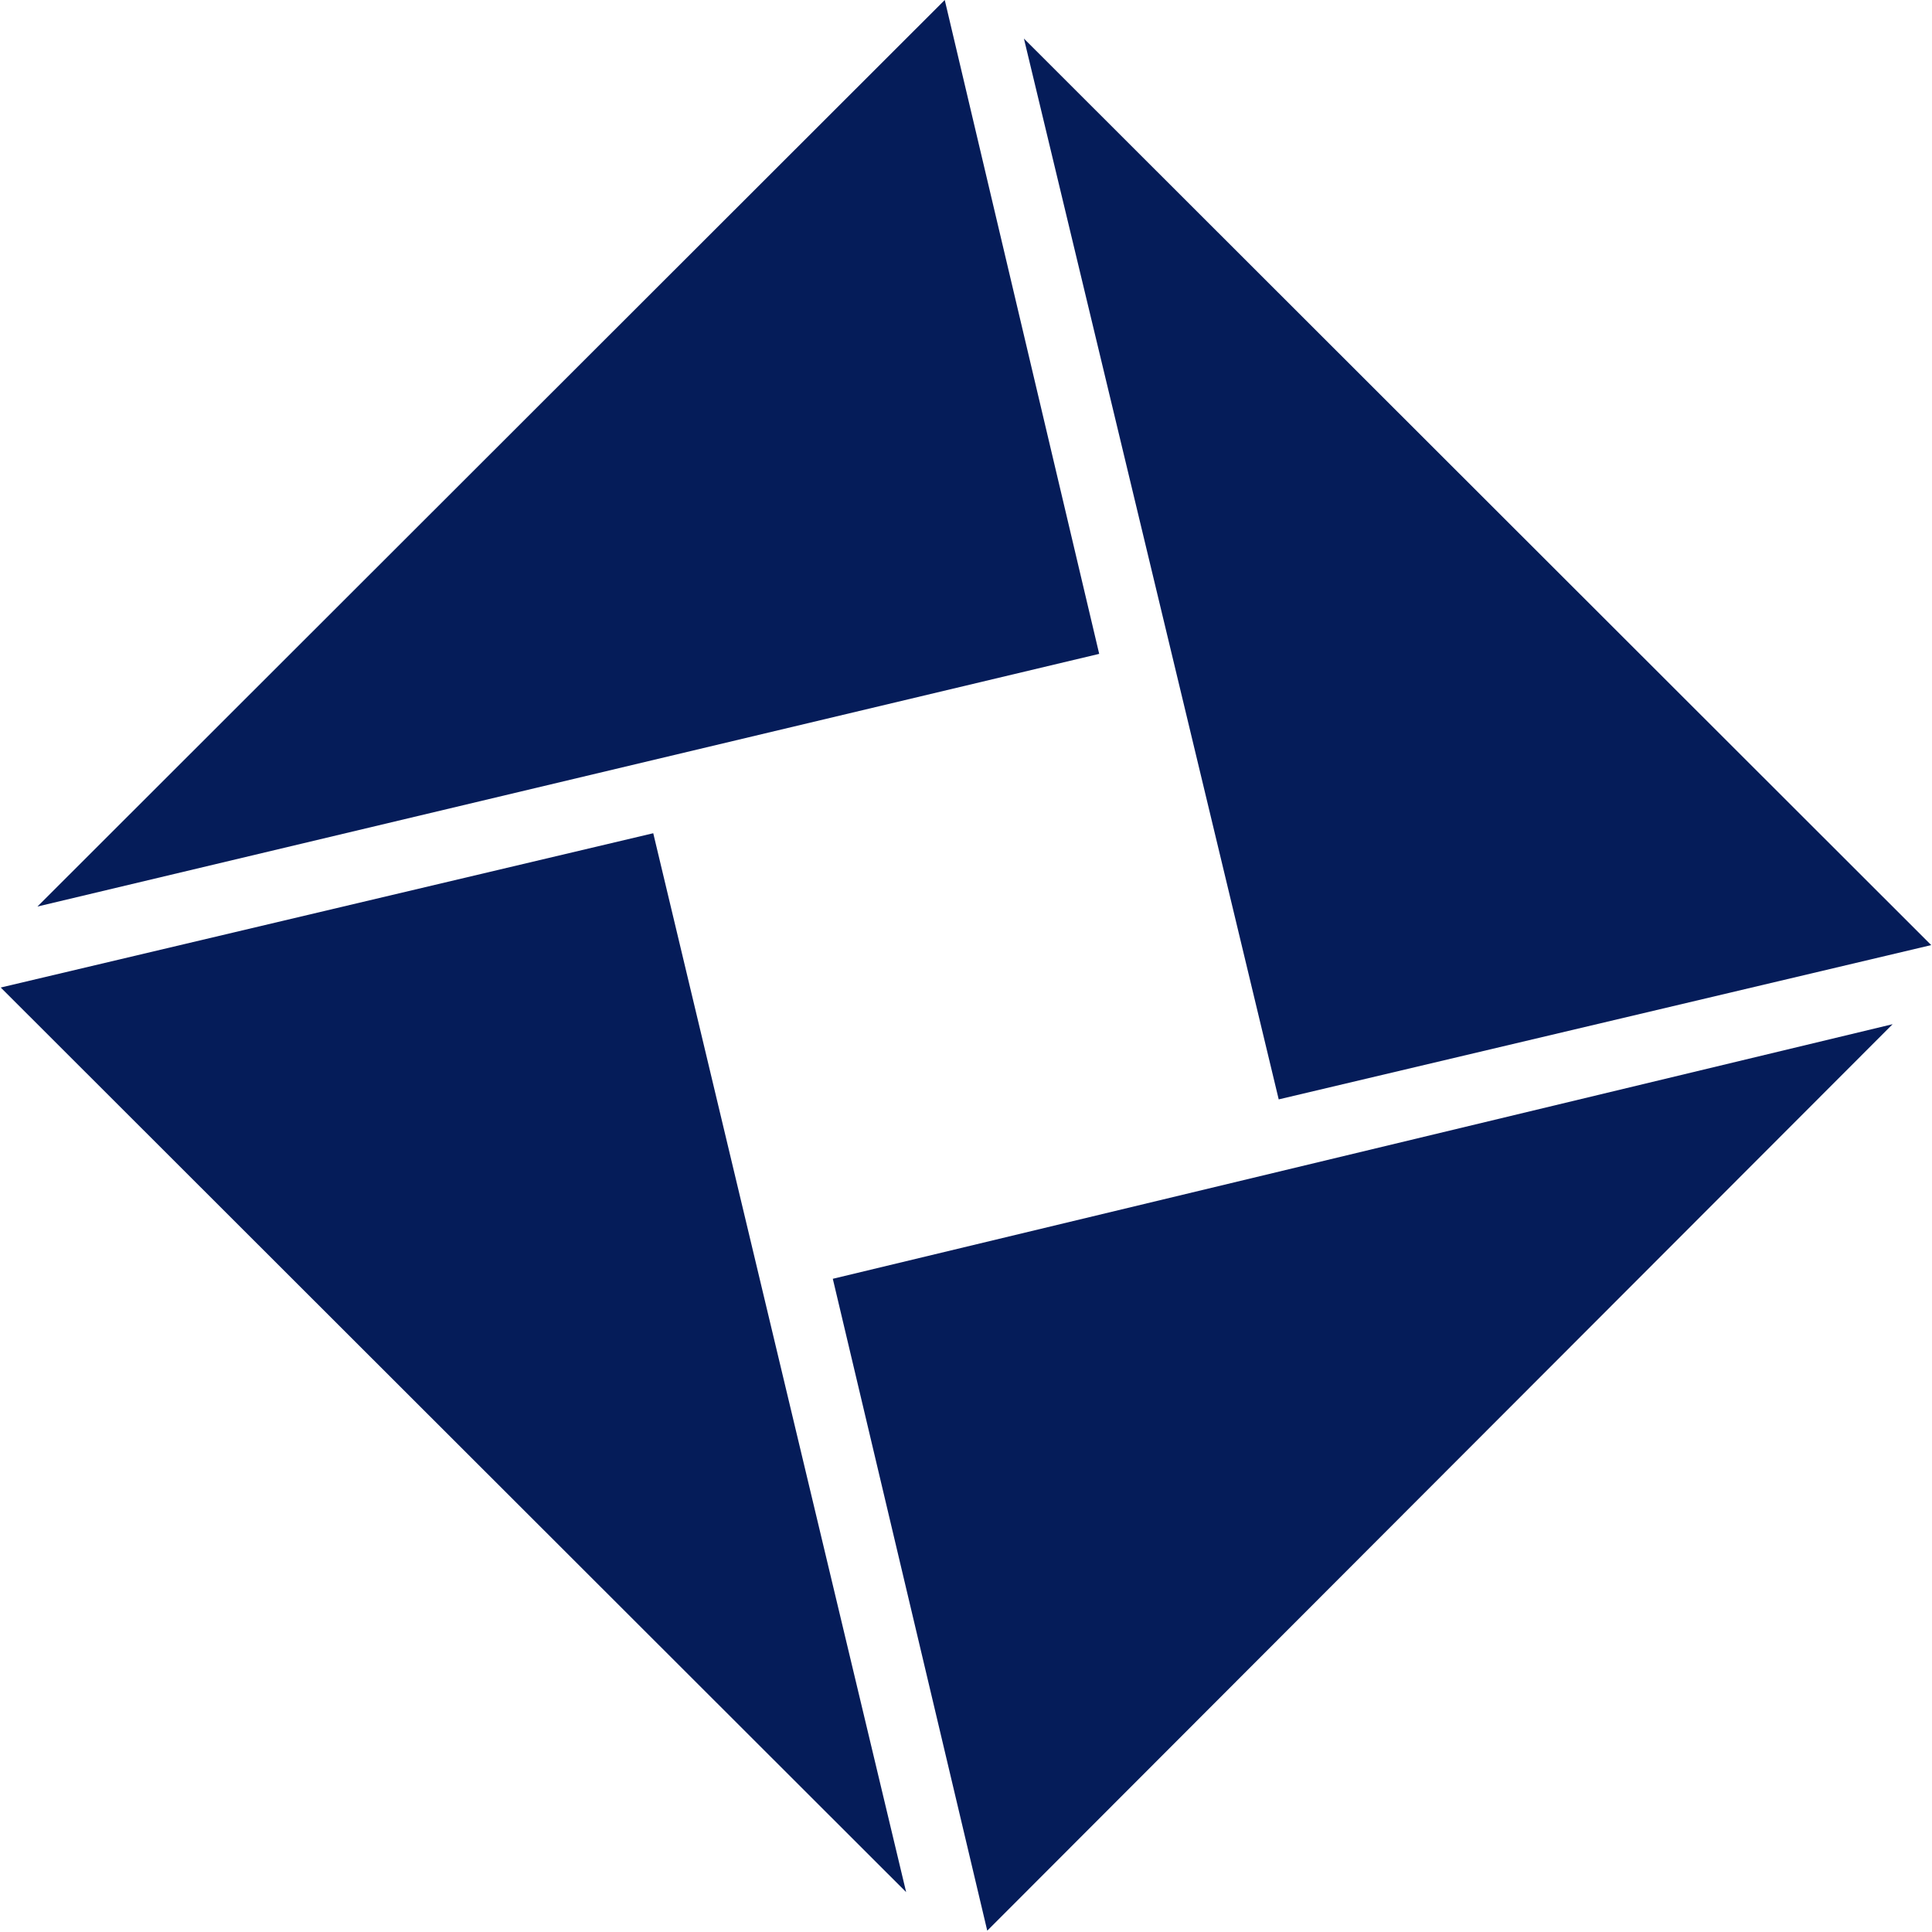
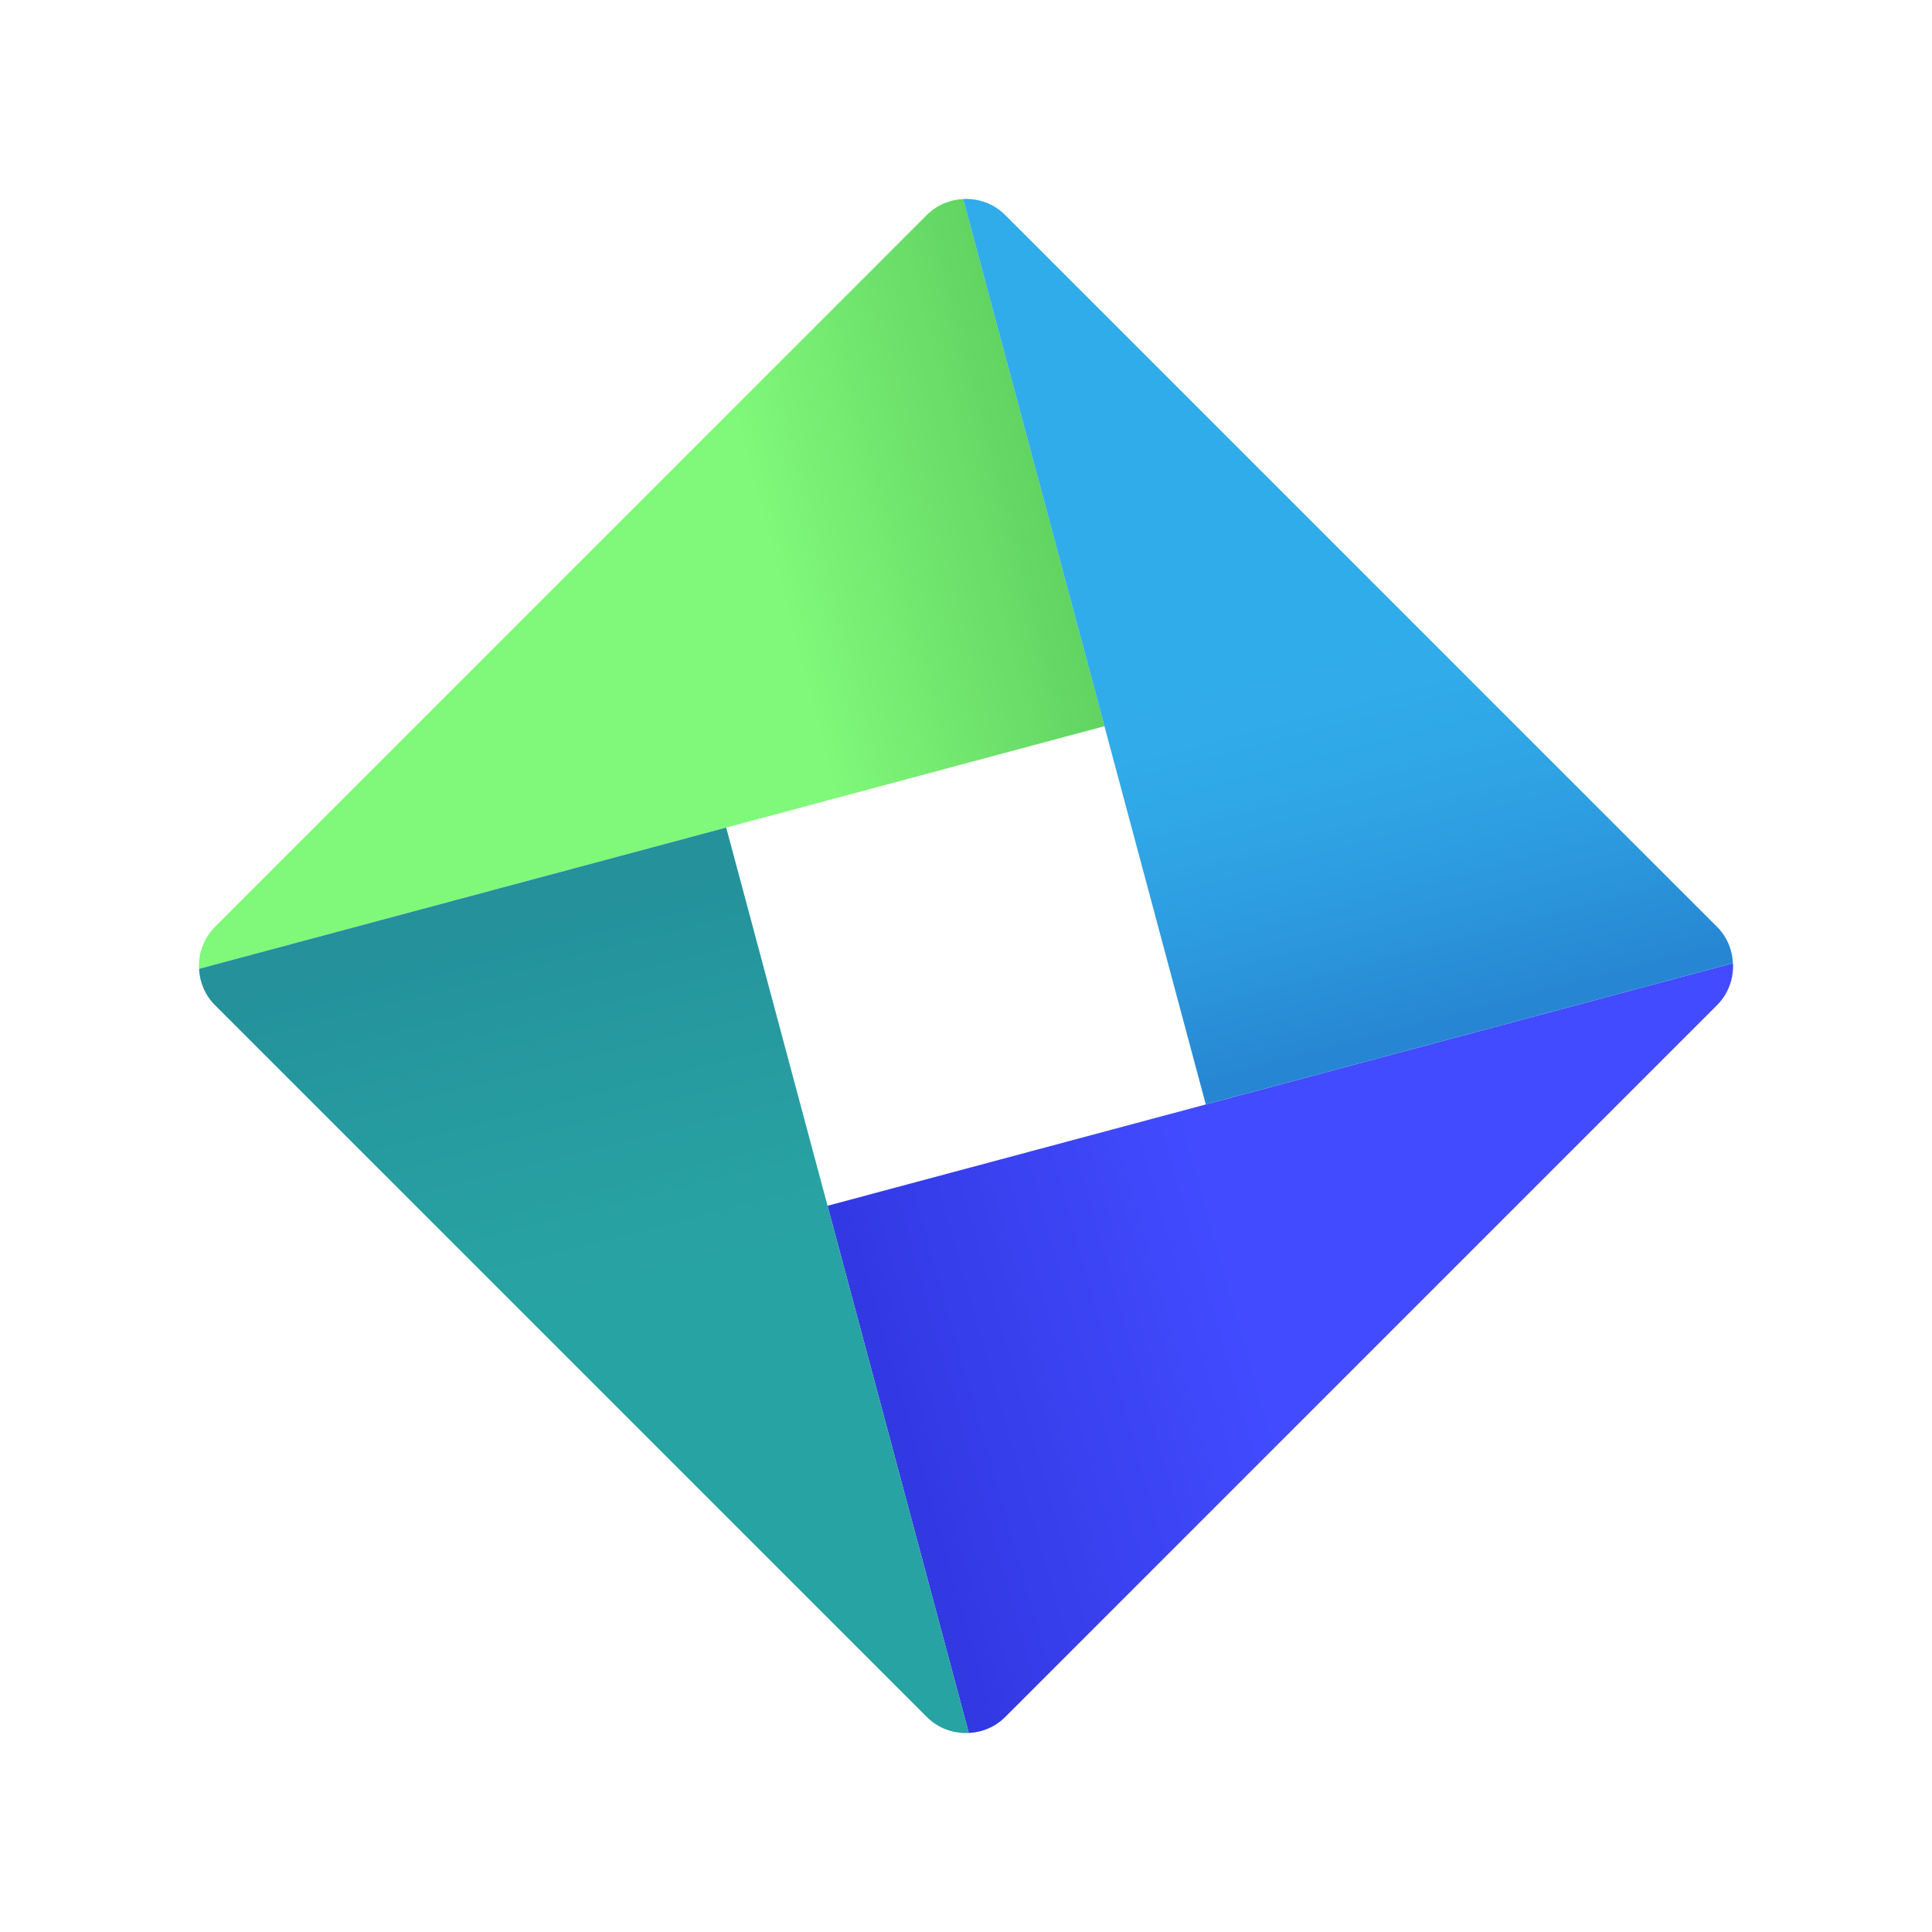
- <svg xmlns="http://www.w3.org/2000/svg" viewBox="0 0 50 50" version="1.1">
-   <g id="Page-1" stroke="none" stroke-width="1" fill="none" fill-rule="evenodd">
-     <g id="Group-15" fill="#051C59">
-       <polygon id="Fill-1" points="24.45 0 0.969 23.461 28.447 16.922" />
-       <polygon id="Fill-2" points="48.981 26.506 25.55 49.966 21.553 33.095">
-       </polygon>
-       <polygon id="Fill-3" points="26.499 0.998 49.98 24.459 33.093 28.452">
-       </polygon>
-       <polygon id="Fill-4" points="23.451 48.968 0.019 25.557 16.906 21.564">
-       </polygon>
+ <svg xmlns="http://www.w3.org/2000/svg" viewBox="0 0 626 626">
+   <defs>
+     <style>
+       .cls-1 {
+         fill: #31acea;
+       }
+ 
+       .cls-2 {
+         fill: #424bff;
+       }
+ 
+       .cls-3 {
+         fill: #80f879;
+       }
+ 
+       .cls-4 {
+         fill: #28a3a3;
+       }
+ 
+       .cls-5 {
+         isolation: isolate;
+       }
+ 
+       .cls-6 {
+         fill: url(#Unbenannter_Verlauf_40);
+         opacity: .13;
+       }
+ 
+       .cls-6, .cls-7, .cls-8, .cls-9 {
+         mix-blend-mode: multiply;
+       }
+ 
+       .cls-7 {
+         fill: url(#Unbenannter_Verlauf_37);
+         opacity: .25;
+       }
+ 
+       .cls-8 {
+         fill: url(#Unbenannter_Verlauf_46);
+         opacity: .3;
+       }
+ 
+       .cls-9 {
+         fill: url(#Unbenannter_Verlauf_39);
+         opacity: .32;
+       }
+     </style>
+     <linearGradient id="Unbenannter_Verlauf_39" data-name="Unbenannter Verlauf 39" x1="190.86" y1="188.32" x2="376.65" y2="139.71" gradientUnits="userSpaceOnUse">
+       <stop offset=".31" stop-color="#fff" />
+       <stop offset=".47" stop-color="#c1d9cb" />
+       <stop offset=".83" stop-color="#277c4c" />
+       <stop offset=".9" stop-color="#096a34" />
+     </linearGradient>
+     <linearGradient id="Unbenannter_Verlauf_46" data-name="Unbenannter Verlauf 46" x1="481.39" y1="422.33" x2="286.81" y2="477.55" gradientUnits="userSpaceOnUse">
+       <stop offset=".38" stop-color="#fff" />
+       <stop offset="1" stop-color="#241f9c" />
+     </linearGradient>
+     <linearGradient id="Unbenannter_Verlauf_40" data-name="Unbenannter Verlauf 40" x1="199.31" y1="478.15" x2="152.43" y2="294.11" gradientUnits="userSpaceOnUse">
+       <stop offset=".31" stop-color="#fff" />
+       <stop offset=".37" stop-color="#f2f2f9" />
+       <stop offset=".49" stop-color="#d2d1ea" />
+       <stop offset=".65" stop-color="#9e9cd3" />
+       <stop offset=".84" stop-color="#5753b3" />
+       <stop offset=".97" stop-color="#241f9c" />
+     </linearGradient>
+     <linearGradient id="Unbenannter_Verlauf_37" data-name="Unbenannter Verlauf 37" x1="418.74" y1="119.22" x2="474.31" y2="329.32" gradientUnits="userSpaceOnUse">
+       <stop offset=".43" stop-color="#fff" />
+       <stop offset=".49" stop-color="#f9f9fc" />
+       <stop offset=".57" stop-color="#ebeaf5" />
+       <stop offset=".65" stop-color="#d2d1ea" />
+       <stop offset=".74" stop-color="#b0aedb" />
+       <stop offset=".83" stop-color="#8481c7" />
+       <stop offset=".93" stop-color="#4f4baf" />
+       <stop offset="1" stop-color="#241f9c" />
+     </linearGradient>
+   </defs>
+   <g class="cls-5">
+     <g id="Ebene_1" data-name="Ebene 1">
+       <g>
+         <g>
+           <path class="cls-3" d="m69.66,300.32c-3.73,3.73-5.41,8.7-5.17,13.59l170.81-45.77h0l122.56-32.84-20.08-74.93-25.69-95.88c-4.28.22-8.51,1.9-11.78,5.17l-230.66,230.66Z" />
+           <path class="cls-9" d="m69.66,300.32c-3.73,3.73-5.41,8.7-5.17,13.59l170.81-45.77h0l122.56-32.84-20.08-74.93-25.69-95.88c-4.28.22-8.51,1.9-11.78,5.17l-230.66,230.66Z" />
+         </g>
+         <g>
+           <path class="cls-2" d="m390.7,357.86l-122.56,32.84,45.77,170.81c4.28-.22,8.51-1.9,11.78-5.17l230.66-230.66c3.73-3.73,5.41-8.7,5.17-13.59l-170.81,45.77h0Z" />
+           <path class="cls-8" d="m390.7,357.86l-122.56,32.84,45.77,170.81c4.28-.22,8.51-1.9,11.78-5.17l230.66-230.66c3.73-3.73,5.41-8.7,5.17-13.59l-170.81,45.77h0Z" />
+         </g>
+         <g>
+           <path class="cls-4" d="m64.49,313.91c.22,4.28,1.9,8.51,5.17,11.78l230.66,230.66c3.73,3.73,8.7,5.41,13.59,5.17l-78.61-293.37-170.81,45.77Z" />
+           <path class="cls-6" d="m64.49,313.91c.22,4.28,1.9,8.51,5.17,11.78l230.66,230.66c3.73,3.73,8.7,5.41,13.59,5.17l-78.61-293.37-170.81,45.77Z" />
+         </g>
+         <g>
+           <path class="cls-1" d="m357.86,235.3h0l32.84,122.56,170.81-45.77c-.22-4.28-1.9-8.51-5.17-11.78l-230.66-230.66c-3.73-3.73-8.7-5.41-13.59-5.17l25.69,95.88,20.08,74.93Z" />
+           <path class="cls-7" d="m357.86,235.3h0l32.84,122.56,170.81-45.77c-.22-4.28-1.9-8.51-5.17-11.78l-230.66-230.66c-3.73-3.73-8.7-5.41-13.59-5.17l25.69,95.88,20.08,74.93Z" />
+         </g>
+       </g>
    </g>
  </g>
</svg>
